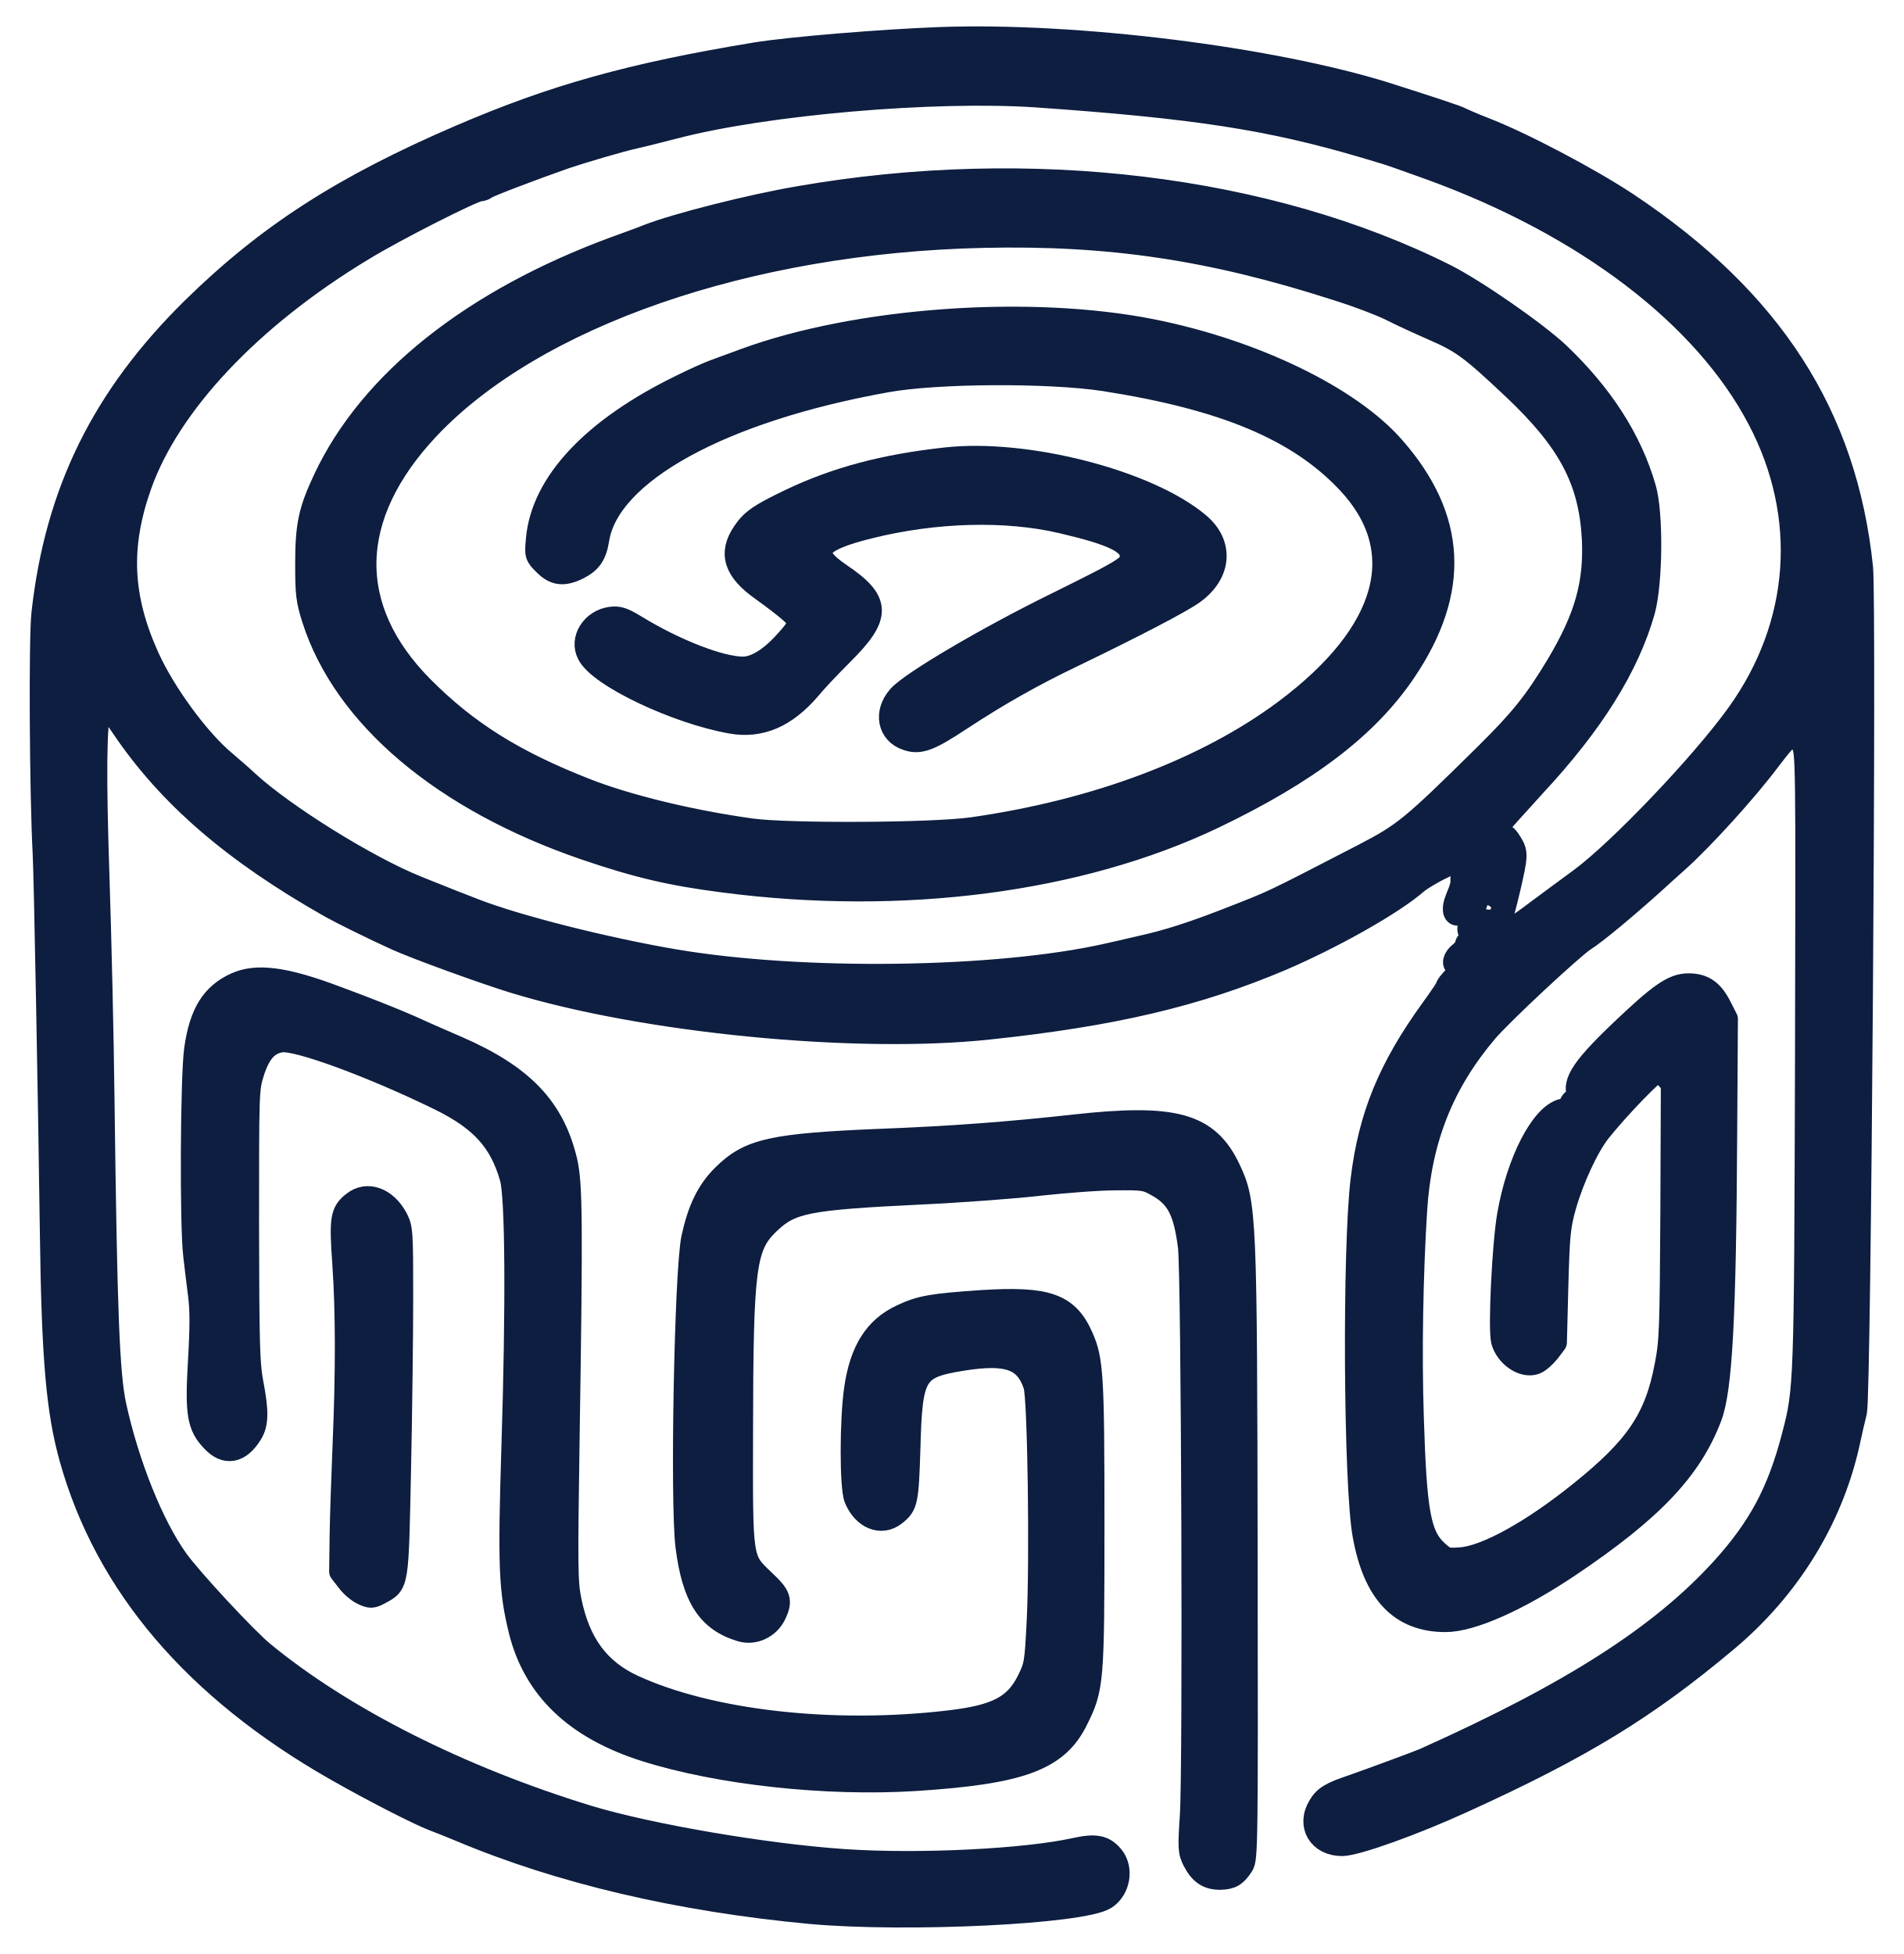
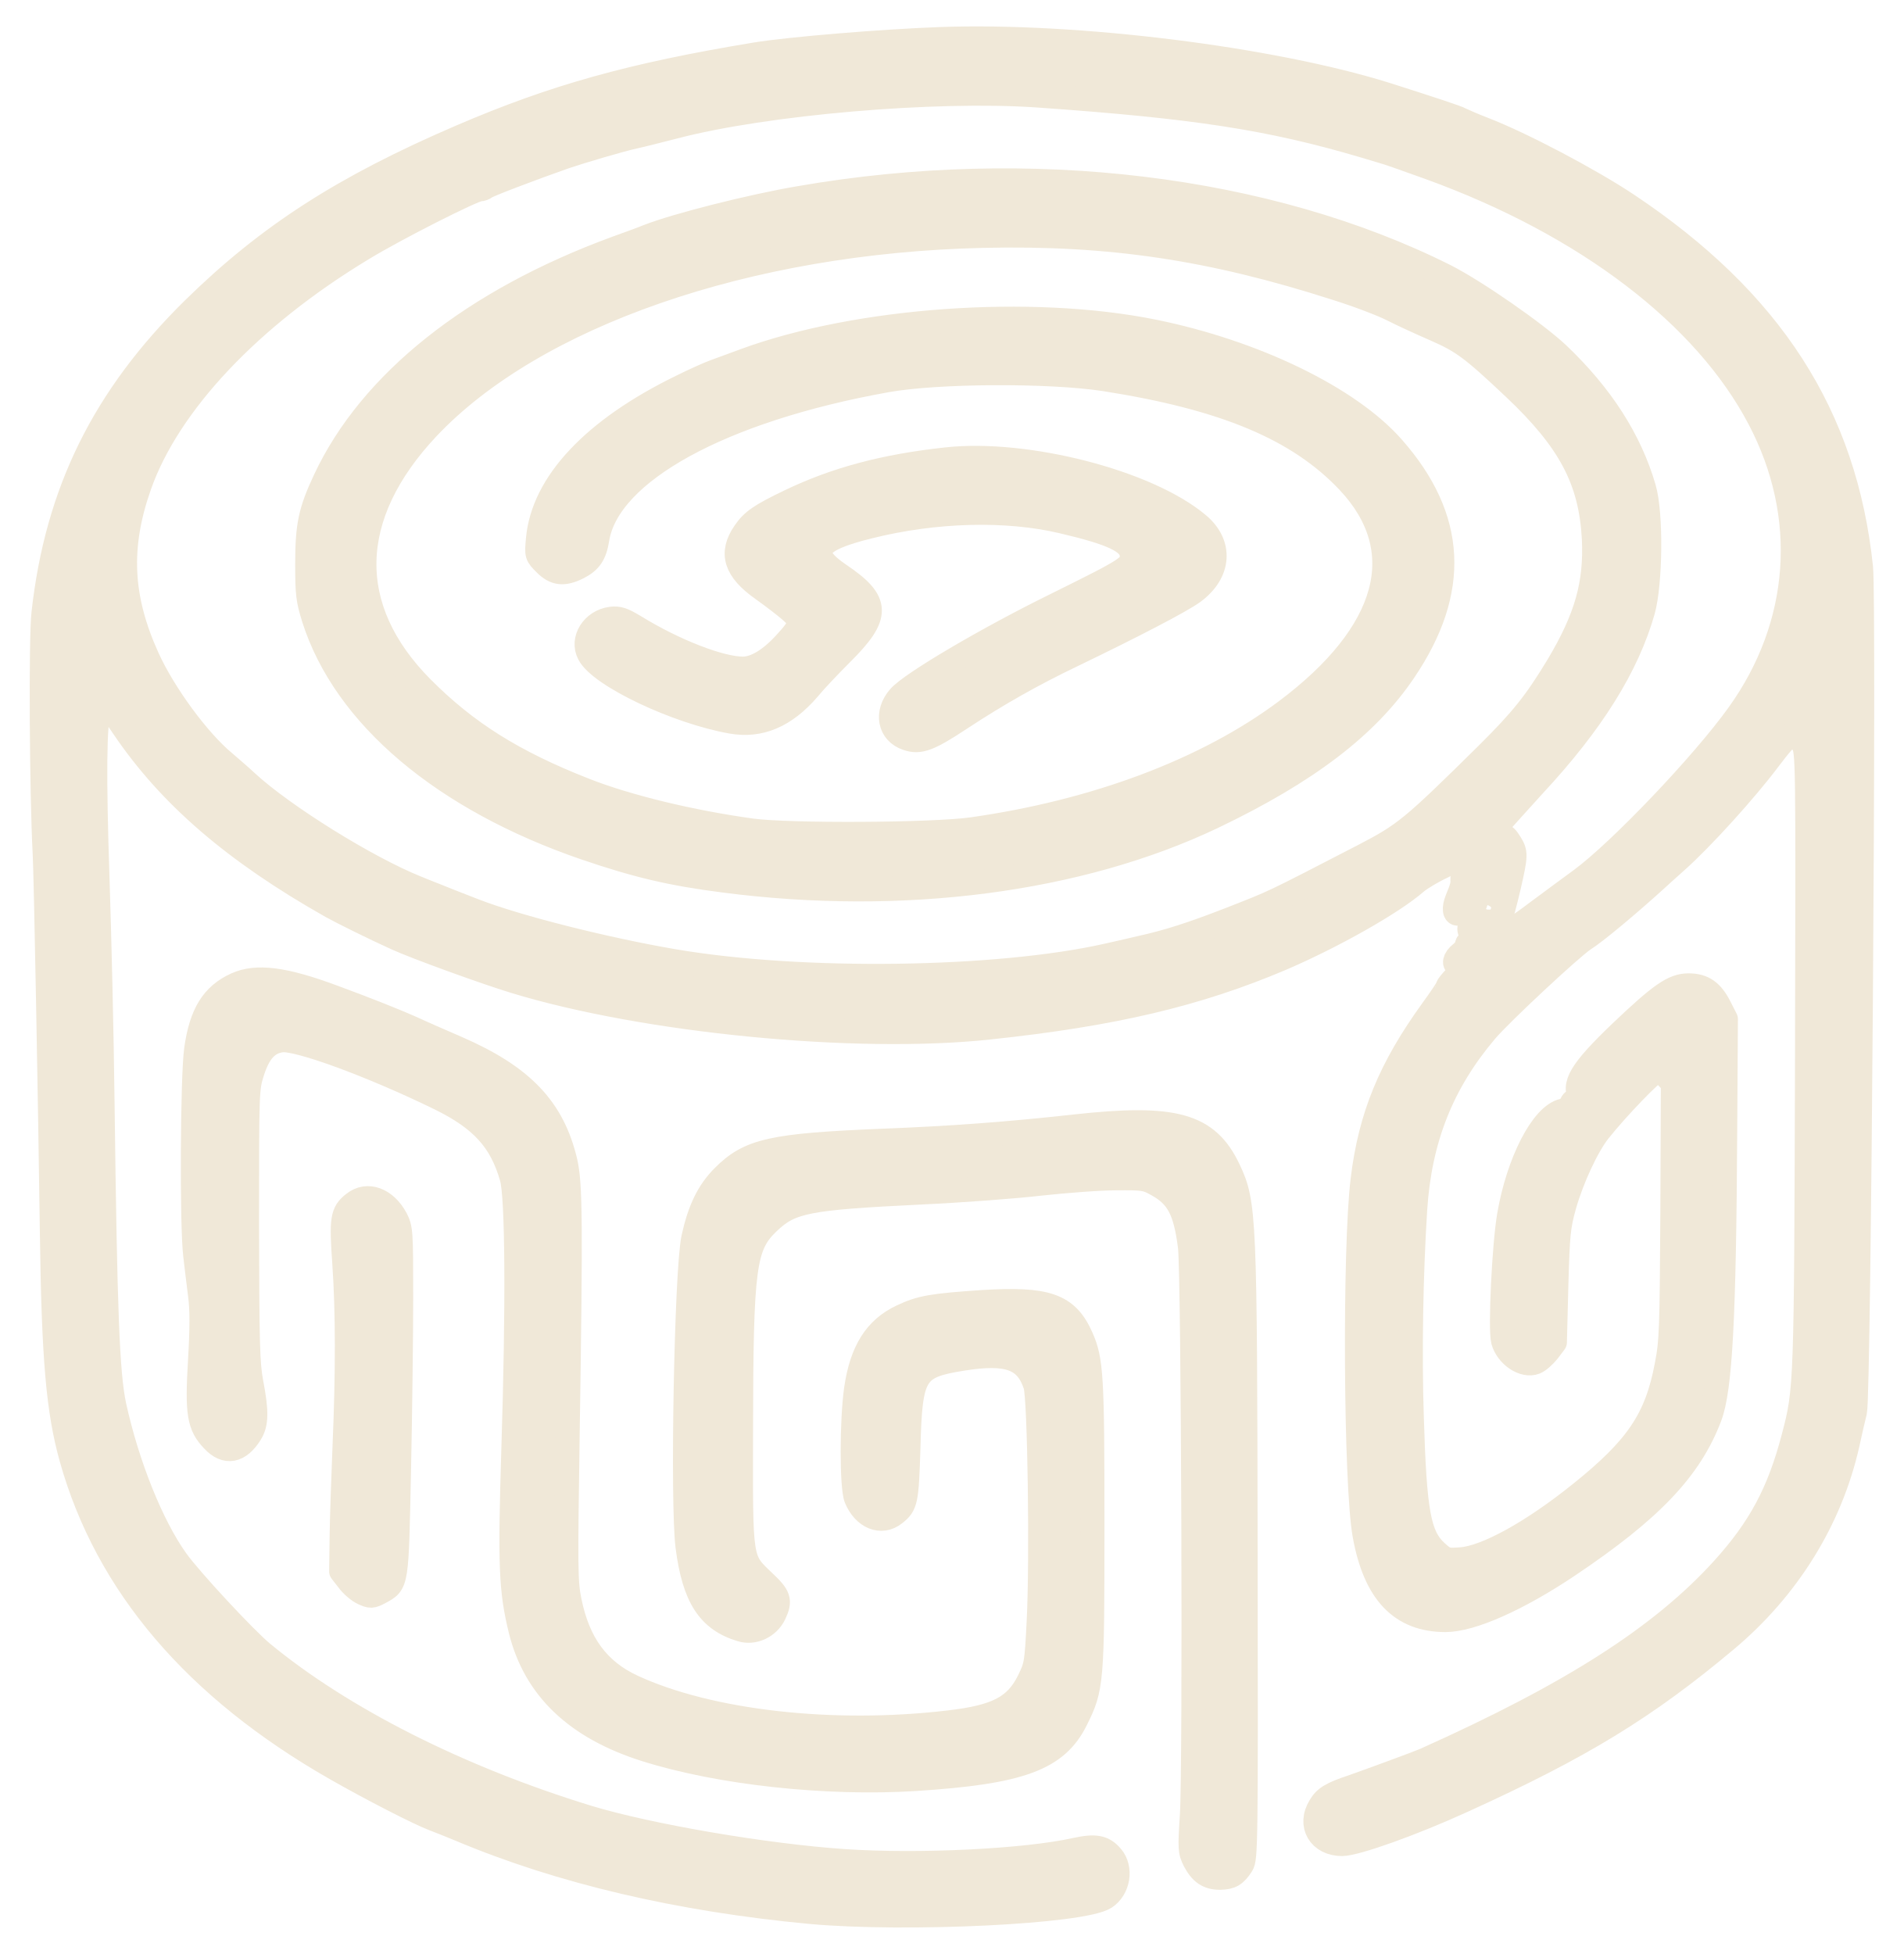
<svg xmlns="http://www.w3.org/2000/svg" viewBox="-16 -16 787.822 811.276" width="76" height="78">
-   <g transform="translate(-37.27222,813.6194) scale(0.1,-0.1)" fill="#0d1e40" stroke="#0d1e40" stroke-width="100" stroke-linejoin="round" stroke-linecap="round">
+   <g transform="translate(-37.27222,813.6194) scale(0.1,-0.1)" fill="#f0e8d8" stroke="#f0e8d8" stroke-width="100" stroke-linejoin="round" stroke-linecap="round">
    <path d="M4105 8134 c-246 -9 -631 -41 -770 -64 -515 -85 -836 -175 -1222 -341 -486 -209 -799 -410 -1110 -715 -373 -367 -567 -760 -623 -1264 -12 -103 -8 -752 5 -995 5 -82 23 -1052 30 -1580 7 -523 26 -737 81 -934 147 -524 515 -956 1099 -1289 147 -84 346 -186 405 -208 19 -7 69 -27 110 -44 418 -176 910 -291 1455 -342 396 -36 1130 -1 1223 60 55 36 69 121 27 170 -34 40 -68 46 -151 28 -206 -46 -648 -68 -959 -47 -327 22 -812 105 -1065 182 -535 164 -1020 409 -1352 683 -71 59 -299 304 -356 384 -103 144 -204 396 -258 642 -28 132 -38 383 -49 1265 -3 270 -13 688 -21 930 -14 418 -12 642 7 693 15 39 37 24 99 -69 193 -286 462 -518 865 -746 45 -25 178 -91 271 -133 81 -37 365 -140 489 -178 543 -166 1420 -251 1970 -192 518 55 864 137 1215 286 214 92 462 232 559 317 19 16 69 46 110 65 89 42 178 107 223 164 18 22 89 100 156 174 242 260 388 495 453 724 32 115 35 406 4 510 -58 200 -177 385 -358 557 -94 88 -342 260 -466 323 -737 370 -1726 490 -2681 324 -202 -34 -516 -114 -630 -159 -19 -8 -79 -30 -132 -49 -594 -218 -1019 -556 -1209 -961 -61 -130 -74 -190 -74 -350 0 -125 3 -149 27 -226 129 -406 539 -752 1128 -954 217 -74 358 -107 577 -135 741 -96 1474 0 2028 264 393 188 641 378 795 607 225 333 209 635 -47 926 -181 207 -575 398 -994 483 -509 103 -1229 52 -1699 -121 -47 -17 -103 -38 -125 -46 -22 -8 -83 -35 -135 -61 -366 -178 -576 -402 -597 -634 -6 -67 -6 -67 30 -103 41 -41 77 -45 137 -15 49 25 69 54 79 117 44 279 514 537 1201 660 210 38 676 40 905 5 499 -78 805 -206 1012 -425 268 -284 174 -629 -259 -953 -328 -245 -788 -418 -1303 -491 -164 -23 -760 -26 -915 -5 -253 35 -517 99 -692 168 -298 117 -492 239 -677 425 -326 329 -318 714 24 1078 441 468 1328 776 2305 798 526 12 948 -51 1467 -218 87 -27 192 -67 233 -88 41 -21 120 -57 175 -81 117 -51 155 -79 331 -245 231 -218 318 -383 331 -625 9 -188 -31 -329 -149 -527 -93 -154 -150 -225 -294 -368 -312 -308 -341 -332 -512 -421 -397 -205 -363 -189 -565 -268 -147 -57 -248 -90 -362 -115 -49 -12 -110 -25 -135 -31 -458 -104 -1274 -115 -1805 -24 -281 48 -647 140 -825 209 -62 24 -144 56 -165 65 -11 4 -45 18 -75 30 -207 83 -554 299 -705 438 -22 21 -64 57 -93 82 -109 90 -252 285 -320 435 -113 249 -123 461 -33 716 120 340 459 700 926 982 134 82 460 247 486 247 8 0 19 4 25 9 8 8 187 76 329 126 68 23 237 73 290 84 28 6 102 25 165 41 378 99 1081 159 1505 130 658 -46 968 -94 1360 -210 39 -12 79 -24 90 -27 11 -3 94 -32 185 -65 646 -235 1139 -611 1364 -1041 212 -403 180 -855 -87 -1227 -146 -204 -491 -566 -652 -685 -44 -32 -130 -96 -191 -141 -60 -46 -122 -86 -137 -89 -25 -7 -227 -198 -227 -216 0 -5 -29 -48 -64 -96 -175 -242 -257 -441 -289 -704 -35 -283 -30 -1268 8 -1476 43 -239 151 -353 336 -353 107 0 301 86 511 227 344 231 505 401 587 618 43 115 59 409 63 1180 l3 470 -25 49 c-33 66 -69 91 -130 91 -63 0 -116 -37 -283 -196 -165 -158 -202 -220 -162 -273 17 -23 19 -36 5 -36 -5 0 -10 7 -10 15 0 22 -31 18 -37 -4 -3 -12 -17 -23 -34 -26 -86 -19 -186 -213 -224 -435 -21 -121 -38 -472 -25 -521 17 -61 86 -108 134 -89 13 5 37 26 53 46 l28 37 6 236 c6 213 9 245 33 331 32 113 95 248 144 310 77 97 225 250 241 250 10 0 28 -12 42 -26 l24 -26 -2 -530 c-3 -492 -4 -539 -24 -642 -42 -222 -123 -342 -359 -531 -199 -160 -391 -266 -496 -273 -59 -4 -63 -3 -101 31 -72 66 -90 162 -102 557 -9 269 -3 597 14 865 19 292 111 525 294 741 62 73 356 347 407 380 46 29 173 134 300 249 6 6 43 39 83 75 104 92 289 296 384 423 91 120 106 127 141 67 21 -35 21 -40 18 -1305 -4 -1363 -4 -1378 -56 -1575 -60 -230 -140 -379 -293 -548 -256 -282 -629 -520 -1238 -793 -27 -12 -226 -85 -300 -111 -87 -29 -114 -45 -135 -81 -48 -78 -2 -157 92 -157 59 1 292 84 504 181 490 223 756 386 1089 665 257 215 434 500 505 814 10 47 24 108 31 135 17 73 40 3356 25 3505 -66 631 -373 1108 -971 1507 -155 103 -437 252 -595 313 -47 18 -89 37 -95 40 -9 7 -128 46 -310 104 -476 149 -1287 250 -1850 230z" />
    <path d="M4130 6389 c-259 -28 -460 -82 -650 -173 -123 -59 -157 -82 -190 -131 -59 -86 -37 -156 75 -235 42 -30 96 -71 118 -91 49 -43 46 -58 -24 -134 -62 -68 -124 -105 -175 -105 -94 0 -285 74 -449 175 -50 30 -67 36 -99 32 -75 -10 -123 -86 -91 -146 46 -90 364 -241 591 -281 119 -21 223 23 321 137 26 32 87 96 135 144 160 159 159 217 -7 329 -136 92 -104 144 124 200 273 68 568 76 801 21 209 -49 283 -84 288 -137 5 -49 -6 -56 -315 -209 -283 -139 -601 -326 -650 -383 -57 -65 -41 -148 33 -172 52 -18 91 -3 220 82 155 102 298 183 465 263 253 122 453 226 502 262 111 81 119 200 21 282 -210 177 -713 306 -1044 270z" />
    <path d="M6377 4787 c-26 -23 -47 -46 -47 -50 0 -5 -14 -22 -31 -39 -17 -18 -29 -40 -28 -52 2 -20 -1 -33 -22 -84 -15 -37 -11 -65 7 -58 9 3 20 6 26 6 5 0 9 12 8 28 -4 57 9 71 31 31 9 -17 7 -25 -10 -43 -27 -29 -26 -36 4 -36 16 0 25 -6 25 -15 0 -8 -9 -15 -20 -15 -13 0 -20 -7 -20 -20 0 -25 26 -26 52 -3 17 15 18 15 18 -5 0 -15 6 -22 19 -22 20 0 39 52 75 205 30 131 30 141 6 180 -28 45 -36 44 -93 -8z m20 -233 c8 -21 -13 -64 -32 -64 -17 0 -21 25 -5 35 6 3 10 15 10 26 0 23 18 25 27 3z" />
    <path d="M6318 4393 c-17 -3 -28 -11 -28 -20 0 -8 -11 -24 -25 -35 -27 -21 -33 -48 -11 -48 8 0 20 14 28 30 7 18 20 30 31 30 10 0 25 6 33 14 15 15 19 37 7 35 -5 -1 -20 -4 -35 -6z" />
    <path d="M1180 4209 c-97 -44 -145 -121 -166 -269 -16 -113 -19 -730 -4 -855 5 -44 14 -118 20 -165 8 -61 8 -136 0 -273 -13 -219 -5 -270 54 -331 53 -57 109 -46 155 28 26 41 27 91 4 211 -15 78 -17 164 -18 655 0 556 0 566 22 635 27 85 63 124 121 132 68 9 380 -106 658 -242 173 -85 254 -174 298 -328 23 -79 26 -527 7 -1125 -15 -487 -11 -588 30 -755 60 -241 231 -404 519 -495 307 -97 750 -145 1119 -122 437 28 588 83 668 246 66 132 68 155 68 809 0 621 -4 684 -46 779 -59 134 -143 163 -413 146 -206 -14 -254 -22 -332 -59 -109 -51 -167 -144 -190 -301 -19 -132 -19 -410 0 -455 33 -79 105 -108 160 -64 47 37 50 52 57 274 8 311 24 338 225 370 188 30 265 2 302 -110 18 -53 27 -731 14 -981 -9 -174 -10 -183 -41 -246 -54 -109 -133 -150 -331 -173 -483 -57 -994 1 -1313 148 -145 67 -227 179 -263 357 -16 78 -16 137 -8 680 14 904 12 1050 -9 1143 -52 221 -179 354 -450 472 -67 29 -152 66 -188 83 -70 31 -190 79 -329 130 -202 75 -316 89 -400 51z" />
    <path d="M4660 3619 c-271 -30 -509 -48 -795 -59 -461 -19 -554 -40 -662 -148 -63 -63 -99 -138 -125 -256 -29 -138 -47 -1099 -24 -1281 27 -210 88 -305 223 -345 52 -16 112 12 137 64 27 57 21 75 -43 135 -99 95 -96 77 -95 626 1 685 12 768 113 865 93 89 159 102 631 125 173 8 398 25 500 37 102 11 241 22 310 22 119 1 127 0 175 -27 85 -47 116 -107 135 -257 14 -113 21 -2165 8 -2362 -9 -138 -8 -149 11 -187 27 -51 56 -71 106 -71 44 1 63 11 90 53 17 26 18 86 16 1269 -2 1432 -4 1478 -70 1618 -88 187 -225 225 -641 179z" />
    <path d="M1668 3300 c-48 -37 -52 -65 -39 -248 14 -200 14 -457 1 -762 -5 -124 -11 -291 -12 -371 l-2 -147 28 -36 c15 -21 43 -45 62 -54 33 -15 37 -15 71 3 71 39 69 27 79 508 5 237 9 560 9 717 0 275 -1 286 -22 327 -43 80 -119 108 -175 63z" />
  </g>
</svg>
